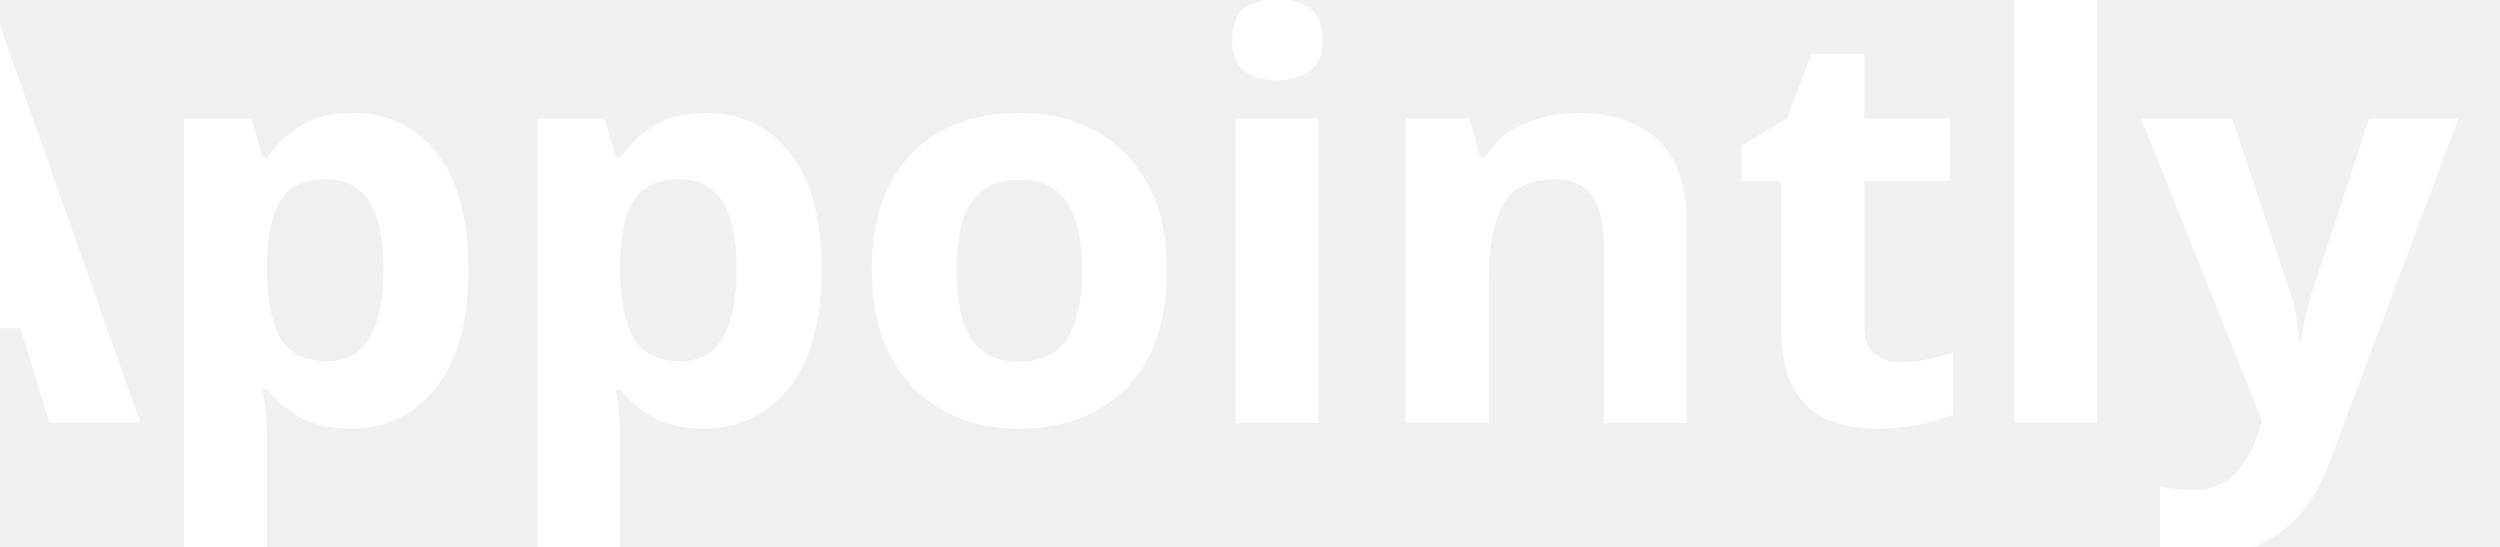
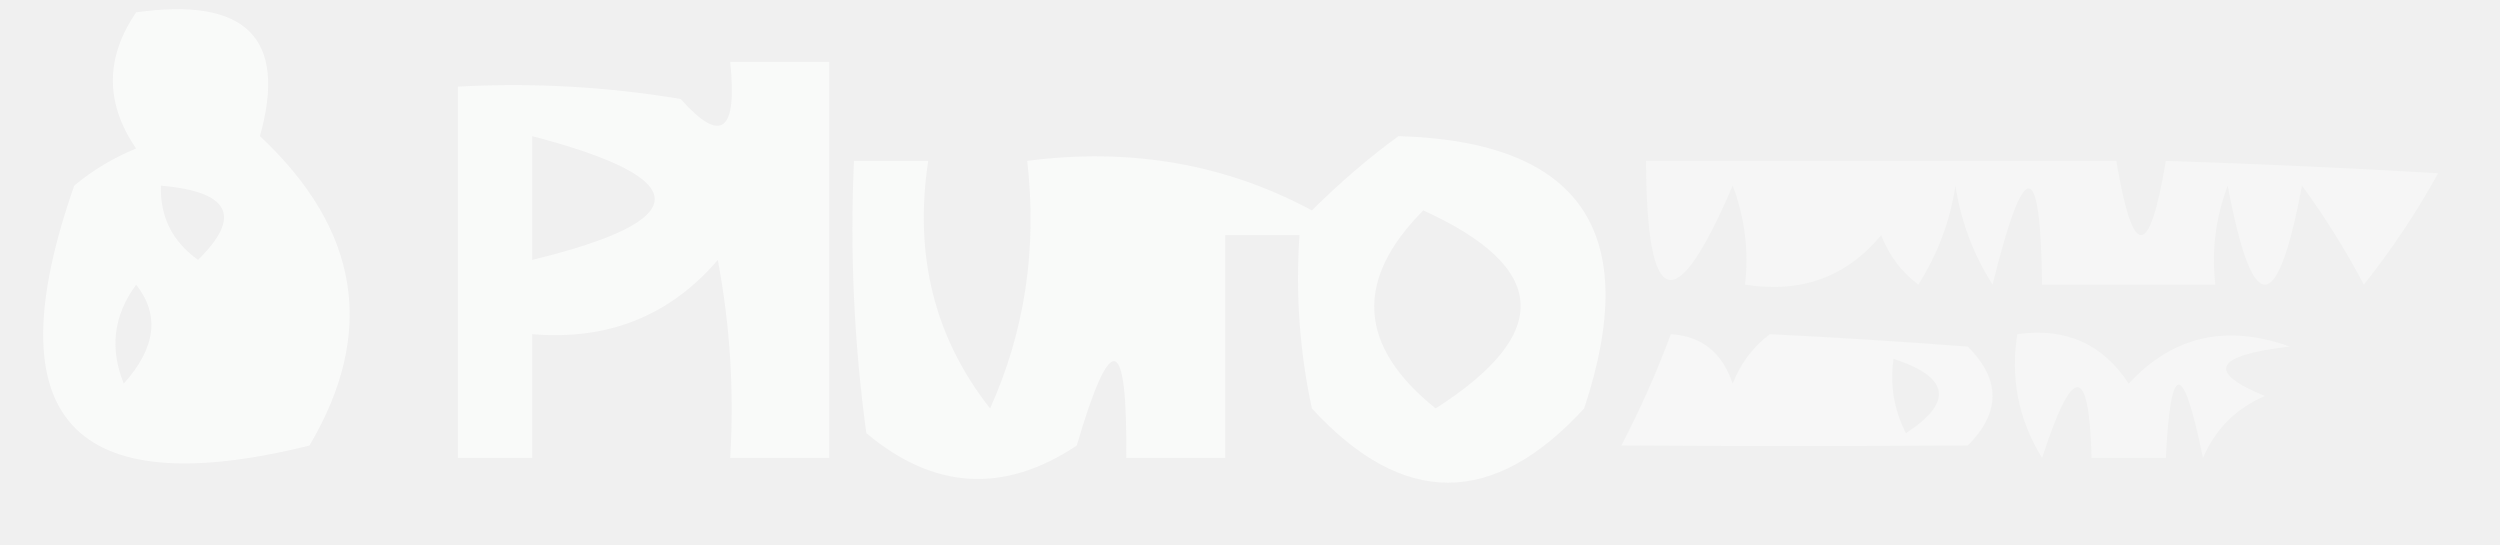
- <svg xmlns="http://www.w3.org/2000/svg" width="421" height="92" viewBox="0 0 421 92">
-   <defs>
-     <style>
-       .cls-1 {
-         font-size: 50px;
-         fill: #fff;
-         text-anchor: end;
-         font-family: "Cal Sans";
-         font-weight: 600;
-       }
-     </style>
-   </defs>
-   <text id="Appointly" class="cls-1" transform="translate(414.001 71.237) scale(1.879)">
-     <tspan x="0">Appointly</tspan>
-   </text>
+ <svg xmlns="http://www.w3.org/2000/svg" version="1.1" width="101px" height="22px" style="shape-rendering:geometricPrecision; text-rendering:geometricPrecision; image-rendering:optimizeQuality; fill-rule:evenodd; clip-rule:evenodd">
+   <g>
+     <path style="opacity:0.684" fill="#fefffe" d="M 5.5,0.5 C 9.945,-0.127 11.612,1.54 10.5,5.5C 14.536,9.276 15.202,13.443 12.5,18C 2.881,20.381 -0.285,16.881 3,7.5C 3.75,6.874 4.584,6.374 5.5,6C 4.248,4.172 4.248,2.339 5.5,0.5 Z M 6.5,7.5 C 9.293,7.74 9.793,8.74 8,10.5C 6.961,9.756 6.461,8.756 6.5,7.5 Z M 5.5,11.5 C 6.465,12.721 6.298,14.054 5,15.5C 4.421,14.072 4.588,12.738 5.5,11.5 Z" />
+   </g>
+   <g>
+     <path style="opacity:0.667" fill="#fefffe" d="M 29.5,2.5 C 30.833,2.5 32.167,2.5 33.5,2.5C 33.5,7.833 33.5,13.167 33.5,18.5C 32.167,18.5 30.833,18.5 29.5,18.5C 29.664,15.813 29.497,13.146 29,10.5C 27.065,12.759 24.565,13.759 21.5,13.5C 21.5,15.167 21.5,16.833 21.5,18.5C 20.5,18.5 19.5,18.5 18.5,18.5C 18.5,13.5 18.5,8.5 18.5,3.5C 21.518,3.335 24.518,3.502 27.5,4C 29.131,5.836 29.798,5.336 29.5,2.5 Z M 21.5,5.5 C 28.1,7.226 28.1,8.893 21.5,10.5C 21.5,8.833 21.5,7.167 21.5,5.5 Z" />
+   </g>
+   <g>
+     <path style="opacity:0.654" fill="#fefffe" d="M 56.5,5.5 C 63.865,5.714 66.365,9.38 64,16.5C 60.333,20.5 56.667,20.5 53,16.5C 52.503,14.19 52.337,11.857 52.5,9.5C 51.5,9.5 50.5,9.5 49.5,9.5C 49.5,12.5 49.5,15.5 49.5,18.5C 48.167,18.5 46.833,18.5 45.5,18.5C 45.549,13.461 44.882,13.294 43.5,18C 40.562,19.955 37.729,19.788 35,17.5C 34.501,13.848 34.335,10.182 34.5,6.5C 35.5,6.5 36.5,6.5 37.5,6.5C 36.919,10.316 37.752,13.649 40,16.5C 41.405,13.381 41.905,10.048 41.5,6.5C 45.673,5.956 49.507,6.623 53,8.5C 54.145,7.364 55.312,6.364 56.5,5.5 Z M 57.5,8.5 C 62.573,10.806 62.739,13.472 58,16.5C 54.868,13.987 54.701,11.32 57.5,8.5 Z" />
+   </g>
+   <g>
+     <path style="opacity:0.418" fill="#fefffe" d="M 66.5,6.5 C 72.833,6.5 79.167,6.5 85.5,6.5C 86.167,10.5 86.833,10.5 87.5,6.5C 91.385,6.628 95.052,6.795 98.5,7C 97.624,8.586 96.624,10.086 95.5,11.5C 94.757,10.092 93.923,8.759 93,7.5C 92,12.833 91,12.833 90,7.5C 89.51,8.793 89.343,10.127 89.5,11.5C 87.167,11.5 84.833,11.5 82.5,11.5C 82.443,6.318 81.776,6.318 80.5,11.5C 79.719,10.271 79.219,8.938 79,7.5C 78.781,8.938 78.281,10.271 77.5,11.5C 76.808,10.975 76.308,10.308 76,9.5C 74.599,11.192 72.766,11.859 70.5,11.5C 70.657,10.127 70.49,8.793 70,7.5C 67.692,12.895 66.525,12.562 66.5,6.5 Z" />
+   </g>
+   <g>
+     <path style="opacity:0.449" fill="#fefffe" d="M 67.5,13.5 C 68.75,13.577 69.583,14.244 70,15.5C 70.308,14.692 70.808,14.025 71.5,13.5C 74.002,13.621 76.668,13.788 79.5,14C 80.833,15.333 80.833,16.667 79.5,18C 74.79,18.029 70.123,18.029 65.5,18C 66.267,16.529 66.933,15.03 67.5,13.5 Z M 76.5,14.5 C 78.76,15.238 78.927,16.238 77,17.5C 76.517,16.552 76.35,15.552 76.5,14.5 Z" />
+   </g>
+   <g>
+     <path style="opacity:0.426" fill="#fefffe" d="M 81.5,13.5 C 83.451,13.227 84.951,13.893 86,15.5C 87.77,13.582 89.937,13.082 92.5,14C 89.456,14.359 89.122,15.025 91.5,16C 90.333,16.5 89.5,17.333 89,18.5C 88.193,14.551 87.693,14.551 87.5,18.5C 86.5,18.5 85.5,18.5 84.5,18.5C 84.404,14.689 83.738,14.689 82.5,18.5C 81.548,16.955 81.215,15.288 81.5,13.5 Z" />
+   </g>
</svg>
